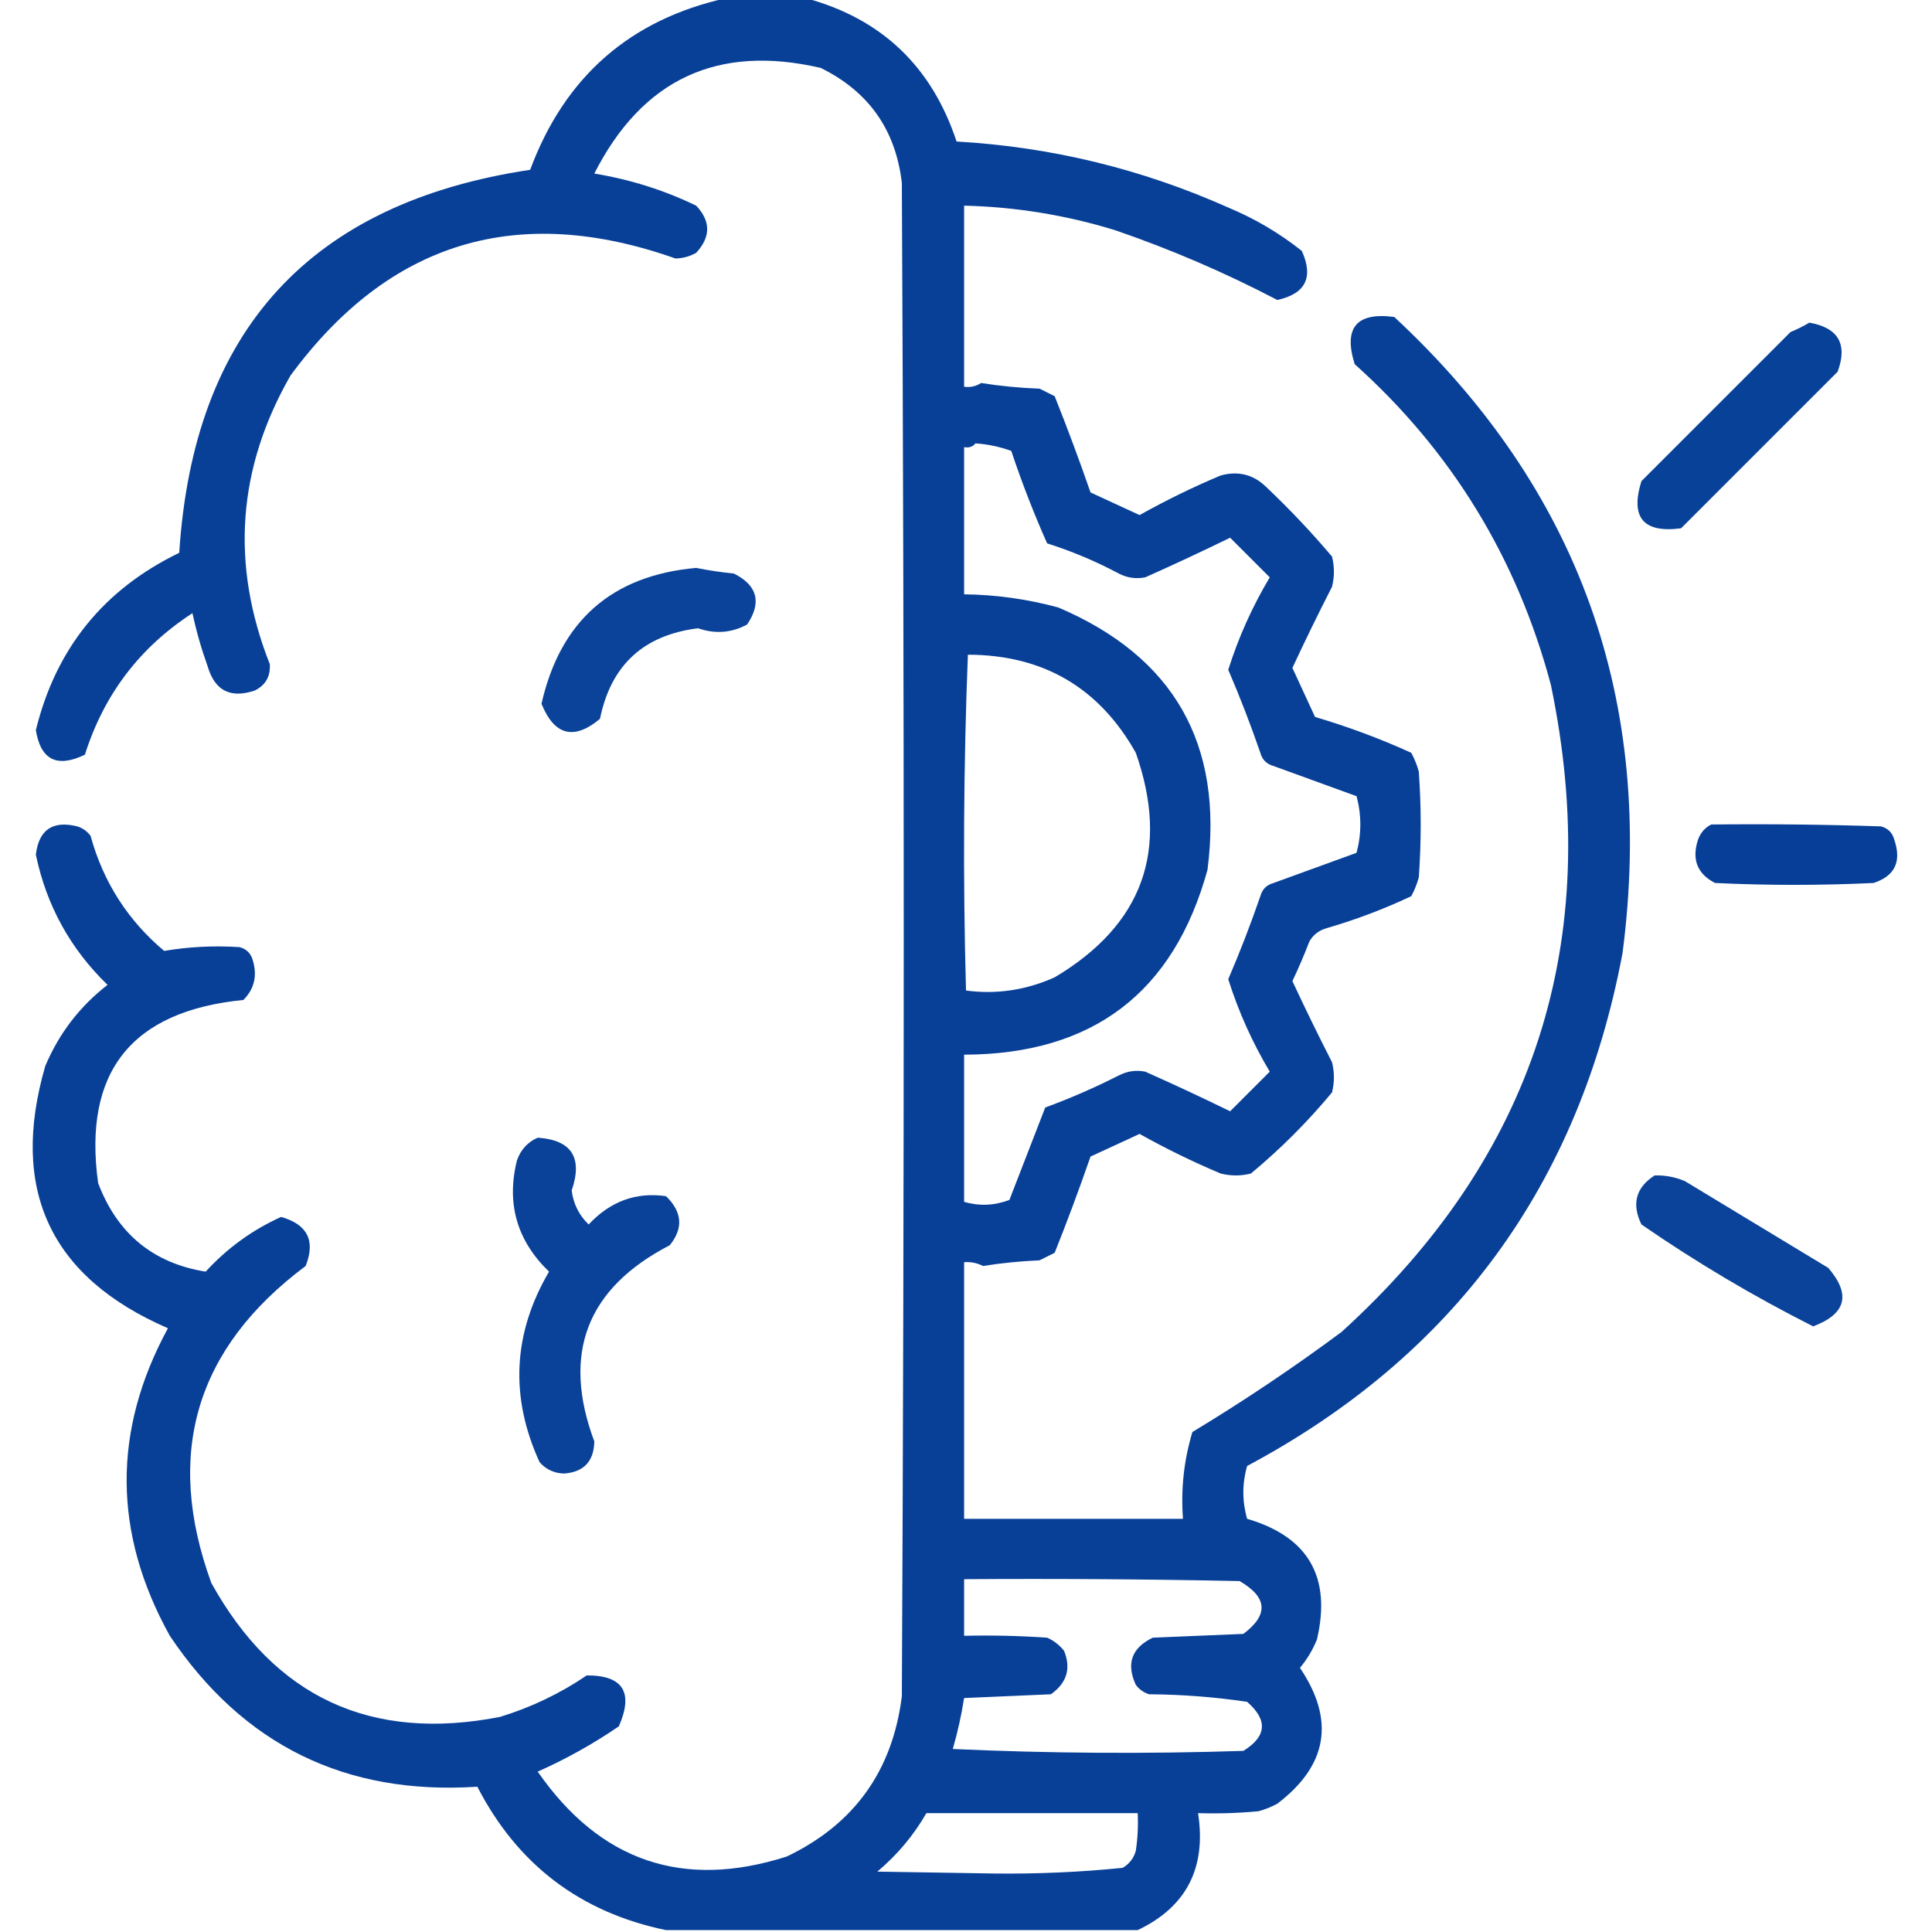
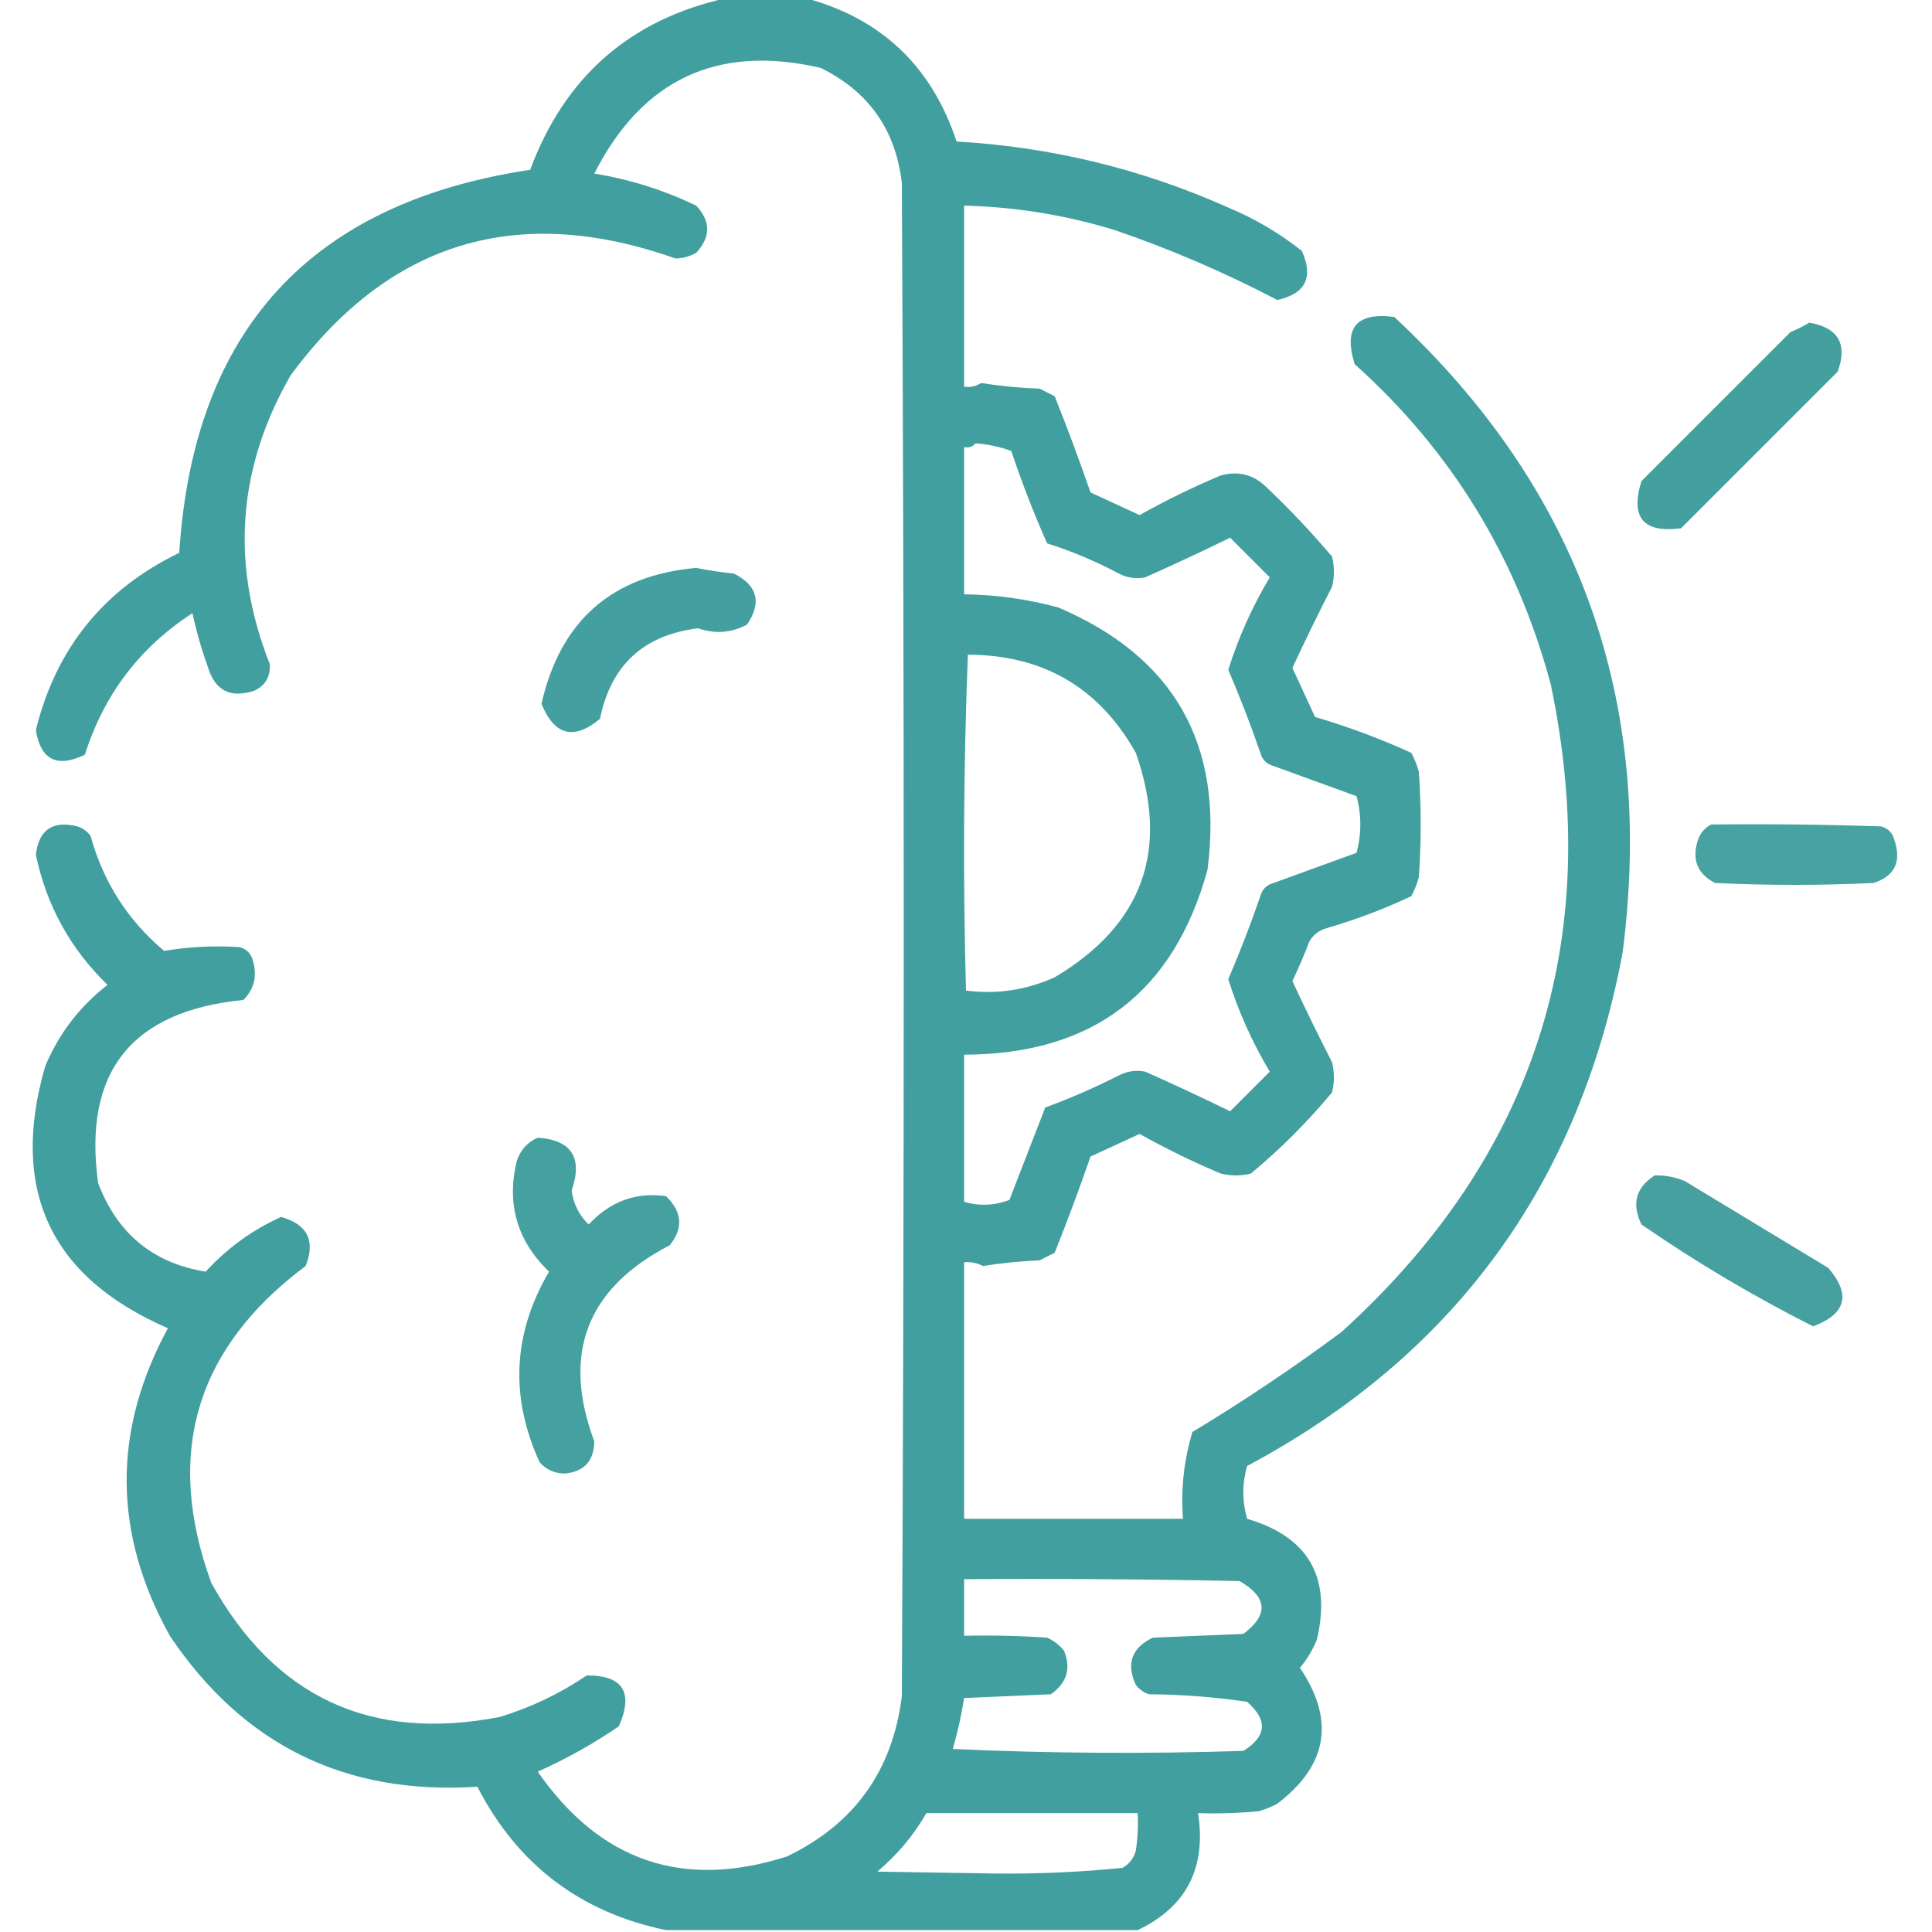
<svg xmlns="http://www.w3.org/2000/svg" version="1.1" width="512px" height="512px" style="shape-rendering:geometricPrecision; text-rendering:geometricPrecision; image-rendering:optimizeQuality; fill-rule:evenodd; clip-rule:evenodd">
  <g>
-     <path style="opacity:0.966" fill="#003a95" d="M 192.5,-0.5 C 199.5,-0.5 206.5,-0.5 213.5,-0.5C 233.59,4.92 246.923,17.587 253.5,37.5C 278.583,38.938 302.583,44.771 325.5,55C 332.577,57.951 339.077,61.785 345,66.5C 348.159,73.515 345.992,77.849 338.5,79.5C 324.697,72.27 310.364,66.103 295.5,61C 282.461,56.993 269.128,54.827 255.5,54.5C 255.5,70.5 255.5,86.5 255.5,102.5C 257.144,102.714 258.644,102.38 260,101.5C 265.083,102.307 270.25,102.807 275.5,103C 276.833,103.667 278.167,104.333 279.5,105C 282.858,113.406 286.025,121.906 289,130.5C 293.333,132.5 297.667,134.5 302,136.5C 308.967,132.6 316.134,129.1 323.5,126C 328.131,124.739 332.131,125.739 335.5,129C 341.699,134.864 347.532,141.031 353,147.5C 353.667,150.167 353.667,152.833 353,155.5C 349.356,162.621 345.856,169.787 342.5,177C 344.5,181.333 346.5,185.667 348.5,190C 357.249,192.582 365.749,195.748 374,199.5C 374.862,201.087 375.529,202.754 376,204.5C 376.667,213.833 376.667,223.167 376,232.5C 375.529,234.246 374.862,235.913 374,237.5C 366.75,240.918 359.25,243.751 351.5,246C 349.508,246.574 348.008,247.741 347,249.5C 345.629,253.073 344.129,256.573 342.5,260C 345.856,267.213 349.356,274.379 353,281.5C 353.667,284.167 353.667,286.833 353,289.5C 346.5,297.333 339.333,304.5 331.5,311C 328.833,311.667 326.167,311.667 323.5,311C 316.134,307.9 308.967,304.4 302,300.5C 297.667,302.5 293.333,304.5 289,306.5C 286.025,315.094 282.858,323.594 279.5,332C 278.167,332.667 276.833,333.333 275.5,334C 270.447,334.217 265.447,334.717 260.5,335.5C 258.929,334.691 257.262,334.357 255.5,334.5C 255.5,357.167 255.5,379.833 255.5,402.5C 274.833,402.5 294.167,402.5 313.5,402.5C 312.911,394.646 313.745,386.979 316,379.5C 329.598,371.286 342.764,362.453 355.5,353C 406.629,306.609 425.129,249.442 411,181.5C 402.04,147.89 384.707,119.556 359,96.5C 355.988,86.846 359.488,82.68 369.5,84C 418.494,129.546 438.66,185.713 430,252.5C 418.497,313.898 385.33,359.232 330.5,388.5C 329.167,393.167 329.167,397.833 330.5,402.5C 346.717,407.259 352.884,417.926 349,434.5C 347.877,437.249 346.377,439.749 344.5,442C 353.851,455.848 351.851,467.848 338.5,478C 336.913,478.862 335.246,479.529 333.5,480C 328.177,480.499 322.844,480.666 317.5,480.5C 319.742,495.022 314.409,505.356 301.5,511.5C 259.833,511.5 218.167,511.5 176.5,511.5C 153.796,506.798 137.129,494.132 126.5,473.5C 91.587,475.793 64.421,462.46 45,433.5C 29.916,406.323 29.749,379.156 44.5,352C 13.32,338.469 2.487,315.302 12,282.5C 15.647,273.86 21.147,266.693 28.5,261C 18.65,251.469 12.317,239.969 9.5,226.5C 10.293,219.882 13.96,217.382 20.5,219C 21.931,219.465 23.098,220.299 24,221.5C 27.357,233.724 33.857,243.89 43.5,252C 50.078,250.889 56.745,250.556 63.5,251C 65.333,251.5 66.5,252.667 67,254.5C 68.227,258.591 67.394,262.091 64.5,265C 34.8,267.936 21.967,284.102 26,313.5C 31.072,326.922 40.572,334.755 54.5,337C 60.234,330.749 66.901,325.915 74.5,322.5C 81.489,324.479 83.656,328.812 81,335.5C 51.857,357.264 43.524,385.264 56,419.5C 72.823,449.826 98.323,461.659 132.5,455C 140.752,452.476 148.419,448.809 155.5,444C 165.116,443.979 167.949,448.479 164,457.5C 157.205,462.148 150.038,466.148 142.5,469.5C 159.01,493.281 181.01,500.781 208.5,492C 226.381,483.441 236.547,469.274 239,449.5C 239.667,315.833 239.667,182.167 239,48.5C 237.375,34.414 230.209,24.248 217.5,18C 190.195,11.652 170.195,20.986 157.5,46C 166.948,47.539 175.948,50.372 184.5,54.5C 188.378,58.615 188.378,62.781 184.5,67C 182.801,67.958 180.967,68.458 179,68.5C 137.128,53.684 103.128,64.018 77,99.5C 62.9,124.077 61.067,149.577 71.5,176C 71.699,179.274 70.366,181.607 67.5,183C 61.049,185.178 56.882,183.011 55,176.5C 53.356,171.923 52.022,167.256 51,162.5C 37.048,171.549 27.548,184.049 22.5,200C 15.123,203.568 10.789,201.402 9.5,193.5C 14.805,171.864 27.471,156.197 47.5,146.5C 51.267,87.572 82.266,53.738 140.5,45C 149.662,20.329 166.995,5.162 192.5,-0.5 Z M 258.5,117.5 C 261.784,117.723 264.951,118.39 268,119.5C 270.779,127.841 273.946,136.007 277.5,144C 284.078,146.082 290.411,148.748 296.5,152C 298.754,153.15 301.087,153.484 303.5,153C 311.076,149.628 318.576,146.128 326,142.5C 329.5,146 333,149.5 336.5,153C 331.87,160.758 328.203,168.925 325.5,177.5C 328.598,184.702 331.431,192.035 334,199.5C 334.5,201.333 335.667,202.5 337.5,203C 344.833,205.667 352.167,208.333 359.5,211C 360.833,216 360.833,221 359.5,226C 352.167,228.667 344.833,231.333 337.5,234C 335.667,234.5 334.5,235.667 334,237.5C 331.431,244.965 328.598,252.298 325.5,259.5C 328.203,268.075 331.87,276.242 336.5,284C 333,287.5 329.5,291 326,294.5C 318.576,290.872 311.076,287.372 303.5,284C 301.087,283.516 298.754,283.85 296.5,285C 290.148,288.226 283.648,291.06 277,293.5C 273.829,301.683 270.662,309.85 267.5,318C 263.513,319.505 259.513,319.672 255.5,318.5C 255.5,305.5 255.5,292.5 255.5,279.5C 289.546,279.419 311.046,263.086 320,230.5C 324.292,197.237 311.126,174.07 280.5,161C 272.316,158.769 263.983,157.602 255.5,157.5C 255.5,144.5 255.5,131.5 255.5,118.5C 256.791,118.737 257.791,118.404 258.5,117.5 Z M 256.5,173.5 C 276.446,173.552 291.279,182.219 301,199.5C 310.034,225.254 302.867,245.087 279.5,259C 271.911,262.405 264.078,263.572 256,262.5C 255.175,232.762 255.342,203.095 256.5,173.5 Z M 255.5,418.5 C 279.836,418.333 304.169,418.5 328.5,419C 335.916,423.286 336.249,427.953 329.5,433C 321.5,433.333 313.5,433.667 305.5,434C 299.902,436.695 298.402,440.862 301,446.5C 301.903,447.701 303.069,448.535 304.5,449C 313.268,449.058 321.935,449.725 330.5,451C 336.036,455.838 335.703,460.171 329.5,464C 303.827,464.833 278.16,464.666 252.5,463.5C 253.785,459.031 254.785,454.531 255.5,450C 263.167,449.667 270.833,449.333 278.5,449C 282.723,446.005 283.889,442.171 282,437.5C 280.786,435.951 279.286,434.785 277.5,434C 270.174,433.5 262.841,433.334 255.5,433.5C 255.5,428.5 255.5,423.5 255.5,418.5 Z M 245.5,480.5 C 264.167,480.5 282.833,480.5 301.5,480.5C 301.665,483.85 301.498,487.183 301,490.5C 300.426,492.492 299.259,493.992 297.5,495C 286.235,496.134 274.901,496.634 263.5,496.5C 253.167,496.333 242.833,496.167 232.5,496C 237.797,491.545 242.13,486.379 245.5,480.5 Z" />
+     <path style="opacity:0.957" fill="#3a9b9b" d="M 192.5,-0.5 C 199.5,-0.5 206.5,-0.5 213.5,-0.5C 233.59,4.92 246.923,17.587 253.5,37.5C 278.583,38.938 302.583,44.771 325.5,55C 332.577,57.951 339.077,61.785 345,66.5C 348.159,73.515 345.992,77.849 338.5,79.5C 324.697,72.27 310.364,66.103 295.5,61C 282.461,56.993 269.128,54.827 255.5,54.5C 255.5,70.5 255.5,86.5 255.5,102.5C 257.144,102.714 258.644,102.38 260,101.5C 265.083,102.307 270.25,102.807 275.5,103C 276.833,103.667 278.167,104.333 279.5,105C 282.858,113.406 286.025,121.906 289,130.5C 293.333,132.5 297.667,134.5 302,136.5C 308.967,132.6 316.134,129.1 323.5,126C 328.131,124.739 332.131,125.739 335.5,129C 341.699,134.864 347.532,141.031 353,147.5C 353.667,150.167 353.667,152.833 353,155.5C 349.356,162.621 345.856,169.787 342.5,177C 344.5,181.333 346.5,185.667 348.5,190C 357.249,192.582 365.749,195.748 374,199.5C 374.862,201.087 375.529,202.754 376,204.5C 376.667,213.833 376.667,223.167 376,232.5C 375.529,234.246 374.862,235.913 374,237.5C 366.75,240.918 359.25,243.751 351.5,246C 349.508,246.574 348.008,247.741 347,249.5C 345.629,253.073 344.129,256.573 342.5,260C 345.856,267.213 349.356,274.379 353,281.5C 353.667,284.167 353.667,286.833 353,289.5C 346.5,297.333 339.333,304.5 331.5,311C 328.833,311.667 326.167,311.667 323.5,311C 316.134,307.9 308.967,304.4 302,300.5C 297.667,302.5 293.333,304.5 289,306.5C 286.025,315.094 282.858,323.594 279.5,332C 278.167,332.667 276.833,333.333 275.5,334C 270.447,334.217 265.447,334.717 260.5,335.5C 258.929,334.691 257.262,334.357 255.5,334.5C 255.5,357.167 255.5,379.833 255.5,402.5C 274.833,402.5 294.167,402.5 313.5,402.5C 312.911,394.646 313.745,386.979 316,379.5C 329.598,371.286 342.764,362.453 355.5,353C 406.629,306.609 425.129,249.442 411,181.5C 402.04,147.89 384.707,119.556 359,96.5C 355.988,86.846 359.488,82.68 369.5,84C 418.494,129.546 438.66,185.713 430,252.5C 418.497,313.898 385.33,359.232 330.5,388.5C 329.167,393.167 329.167,397.833 330.5,402.5C 346.717,407.259 352.884,417.926 349,434.5C 347.877,437.249 346.377,439.749 344.5,442C 353.851,455.848 351.851,467.848 338.5,478C 336.913,478.862 335.246,479.529 333.5,480C 328.177,480.499 322.844,480.666 317.5,480.5C 319.742,495.022 314.409,505.356 301.5,511.5C 259.833,511.5 218.167,511.5 176.5,511.5C 153.796,506.798 137.129,494.132 126.5,473.5C 91.587,475.793 64.421,462.46 45,433.5C 29.916,406.323 29.749,379.156 44.5,352C 13.32,338.469 2.487,315.302 12,282.5C 15.647,273.86 21.147,266.693 28.5,261C 18.65,251.469 12.317,239.969 9.5,226.5C 10.293,219.882 13.96,217.382 20.5,219C 21.931,219.465 23.098,220.299 24,221.5C 27.357,233.724 33.857,243.89 43.5,252C 50.078,250.889 56.745,250.556 63.5,251C 65.333,251.5 66.5,252.667 67,254.5C 68.227,258.591 67.394,262.091 64.5,265C 34.8,267.936 21.967,284.102 26,313.5C 31.072,326.922 40.572,334.755 54.5,337C 60.234,330.749 66.901,325.915 74.5,322.5C 81.489,324.479 83.656,328.812 81,335.5C 51.857,357.264 43.524,385.264 56,419.5C 72.823,449.826 98.323,461.659 132.5,455C 140.752,452.476 148.419,448.809 155.5,444C 165.116,443.979 167.949,448.479 164,457.5C 157.205,462.148 150.038,466.148 142.5,469.5C 159.01,493.281 181.01,500.781 208.5,492C 226.381,483.441 236.547,469.274 239,449.5C 239.667,315.833 239.667,182.167 239,48.5C 237.375,34.414 230.209,24.248 217.5,18C 190.195,11.652 170.195,20.986 157.5,46C 166.948,47.539 175.948,50.372 184.5,54.5C 188.378,58.615 188.378,62.781 184.5,67C 182.801,67.958 180.967,68.458 179,68.5C 137.128,53.684 103.128,64.018 77,99.5C 62.9,124.077 61.067,149.577 71.5,176C 71.699,179.274 70.366,181.607 67.5,183C 61.049,185.178 56.882,183.011 55,176.5C 53.356,171.923 52.022,167.256 51,162.5C 37.048,171.549 27.548,184.049 22.5,200C 15.123,203.568 10.789,201.402 9.5,193.5C 14.805,171.864 27.471,156.197 47.5,146.5C 51.267,87.572 82.266,53.738 140.5,45C 149.662,20.329 166.995,5.162 192.5,-0.5 Z M 258.5,117.5 C 261.784,117.723 264.951,118.39 268,119.5C 270.779,127.841 273.946,136.007 277.5,144C 284.078,146.082 290.411,148.748 296.5,152C 298.754,153.15 301.087,153.484 303.5,153C 311.076,149.628 318.576,146.128 326,142.5C 329.5,146 333,149.5 336.5,153C 331.87,160.758 328.203,168.925 325.5,177.5C 328.598,184.702 331.431,192.035 334,199.5C 334.5,201.333 335.667,202.5 337.5,203C 344.833,205.667 352.167,208.333 359.5,211C 360.833,216 360.833,221 359.5,226C 352.167,228.667 344.833,231.333 337.5,234C 335.667,234.5 334.5,235.667 334,237.5C 331.431,244.965 328.598,252.298 325.5,259.5C 328.203,268.075 331.87,276.242 336.5,284C 333,287.5 329.5,291 326,294.5C 318.576,290.872 311.076,287.372 303.5,284C 301.087,283.516 298.754,283.85 296.5,285C 290.148,288.226 283.648,291.06 277,293.5C 273.829,301.683 270.662,309.85 267.5,318C 263.513,319.505 259.513,319.672 255.5,318.5C 255.5,305.5 255.5,292.5 255.5,279.5C 289.546,279.419 311.046,263.086 320,230.5C 324.292,197.237 311.126,174.07 280.5,161C 272.316,158.769 263.983,157.602 255.5,157.5C 255.5,144.5 255.5,131.5 255.5,118.5C 256.791,118.737 257.791,118.404 258.5,117.5 Z M 256.5,173.5 C 276.446,173.552 291.279,182.219 301,199.5C 310.034,225.254 302.867,245.087 279.5,259C 271.911,262.405 264.078,263.572 256,262.5C 255.175,232.762 255.342,203.095 256.5,173.5 Z M 255.5,418.5 C 279.836,418.333 304.169,418.5 328.5,419C 335.916,423.286 336.249,427.953 329.5,433C 321.5,433.333 313.5,433.667 305.5,434C 299.902,436.695 298.402,440.862 301,446.5C 301.903,447.701 303.069,448.535 304.5,449C 313.268,449.058 321.935,449.725 330.5,451C 336.036,455.838 335.703,460.171 329.5,464C 303.827,464.833 278.16,464.666 252.5,463.5C 253.785,459.031 254.785,454.531 255.5,450C 263.167,449.667 270.833,449.333 278.5,449C 282.723,446.005 283.889,442.171 282,437.5C 280.786,435.951 279.286,434.785 277.5,434C 270.174,433.5 262.841,433.334 255.5,433.5C 255.5,428.5 255.5,423.5 255.5,418.5 Z M 245.5,480.5 C 264.167,480.5 282.833,480.5 301.5,480.5C 301.665,483.85 301.498,487.183 301,490.5C 300.426,492.492 299.259,493.992 297.5,495C 286.235,496.134 274.901,496.634 263.5,496.5C 253.167,496.333 242.833,496.167 232.5,496C 237.797,491.545 242.13,486.379 245.5,480.5 Z" />
  </g>
  <g>
-     <path style="opacity:0.967" fill="#003b95" d="M 479.5,85.5 C 487.184,86.87 489.684,91.203 487,98.5C 473.167,112.333 459.333,126.167 445.5,140C 435.488,141.32 431.988,137.154 435,127.5C 448.167,114.333 461.333,101.167 474.5,88C 476.315,87.243 477.981,86.41 479.5,85.5 Z" />
+     <path style="opacity:0.951" fill="#3b9a9a" d="M 479.5,85.5 C 487.184,86.87 489.684,91.203 487,98.5C 473.167,112.333 459.333,126.167 445.5,140C 435.488,141.32 431.988,137.154 435,127.5C 448.167,114.333 461.333,101.167 474.5,88C 476.315,87.243 477.981,86.41 479.5,85.5 Z" />
  </g>
  <g>
-     <path style="opacity:0.96" fill="#003b95" d="M 184.5,150.5 C 187.787,151.161 191.12,151.661 194.5,152C 200.747,155.155 201.914,159.655 198,165.5C 193.86,167.736 189.527,168.07 185,166.5C 170.555,168.28 161.888,176.28 159,190.5C 152.086,196.254 146.92,194.921 143.5,186.5C 148.506,164.487 162.173,152.487 184.5,150.5 Z" />
+     <path style="opacity:0.95" fill="#3b9b9b" d="M 184.5,150.5 C 187.787,151.161 191.12,151.661 194.5,152C 200.747,155.155 201.914,159.655 198,165.5C 193.86,167.736 189.527,168.07 185,166.5C 170.555,168.28 161.888,176.28 159,190.5C 152.086,196.254 146.92,194.921 143.5,186.5C 148.506,164.487 162.173,152.487 184.5,150.5 Z" />
  </g>
  <g>
-     <path style="opacity:0.969" fill="#003a95" d="M 453.5,218.5 C 468.504,218.333 483.504,218.5 498.5,219C 500.333,219.5 501.5,220.667 502,222.5C 503.992,228.337 502.158,232.171 496.5,234C 482.5,234.667 468.5,234.667 454.5,234C 449.776,231.565 448.276,227.731 450,222.5C 450.69,220.65 451.856,219.316 453.5,218.5 Z" />
+     <path style="opacity:0.933" fill="#3a9b9b" d="M 453.5,218.5 C 468.504,218.333 483.504,218.5 498.5,219C 500.333,219.5 501.5,220.667 502,222.5C 503.992,228.337 502.158,232.171 496.5,234C 482.5,234.667 468.5,234.667 454.5,234C 449.776,231.565 448.276,227.731 450,222.5C 450.69,220.65 451.856,219.316 453.5,218.5 Z" />
  </g>
  <g>
-     <path style="opacity:0.96" fill="#003a95" d="M 142.5,301.5 C 151.487,302.117 154.487,306.783 151.5,315.5C 151.957,319.047 153.457,322.047 156,324.5C 161.738,318.356 168.571,315.856 176.5,317C 180.804,321.155 181.138,325.488 177.5,330C 155.48,341.391 148.813,358.724 157.5,382C 157.387,387.279 154.72,390.113 149.5,390.5C 146.889,390.444 144.722,389.444 143,387.5C 135.082,370.191 135.916,353.357 145.5,337C 136.99,328.793 134.157,318.96 137,307.5C 138.021,304.65 139.854,302.65 142.5,301.5 Z" />
+     <path style="opacity:0.949" fill="#3b9b9b" d="M 142.5,301.5 C 151.487,302.117 154.487,306.783 151.5,315.5C 151.957,319.047 153.457,322.047 156,324.5C 161.738,318.356 168.571,315.856 176.5,317C 180.804,321.155 181.138,325.488 177.5,330C 155.48,341.391 148.813,358.724 157.5,382C 157.387,387.279 154.72,390.113 149.5,390.5C 146.889,390.444 144.722,389.444 143,387.5C 135.082,370.191 135.916,353.357 145.5,337C 136.99,328.793 134.157,318.96 137,307.5C 138.021,304.65 139.854,302.65 142.5,301.5 Z" />
  </g>
  <g>
-     <path style="opacity:0.955" fill="#003b95" d="M 438.5,311.5 C 441.271,311.421 443.937,311.921 446.5,313C 459.167,320.667 471.833,328.333 484.5,336C 490.589,343.053 489.255,348.22 480.5,351.5C 464.701,343.528 449.534,334.528 435,324.5C 432.348,319.039 433.514,314.706 438.5,311.5 Z" />
+     <path style="opacity:0.94" fill="#3b9a9a" d="M 438.5,311.5 C 441.271,311.421 443.937,311.921 446.5,313C 459.167,320.667 471.833,328.333 484.5,336C 490.589,343.053 489.255,348.22 480.5,351.5C 464.701,343.528 449.534,334.528 435,324.5C 432.348,319.039 433.514,314.706 438.5,311.5 Z" />
  </g>
</svg>
